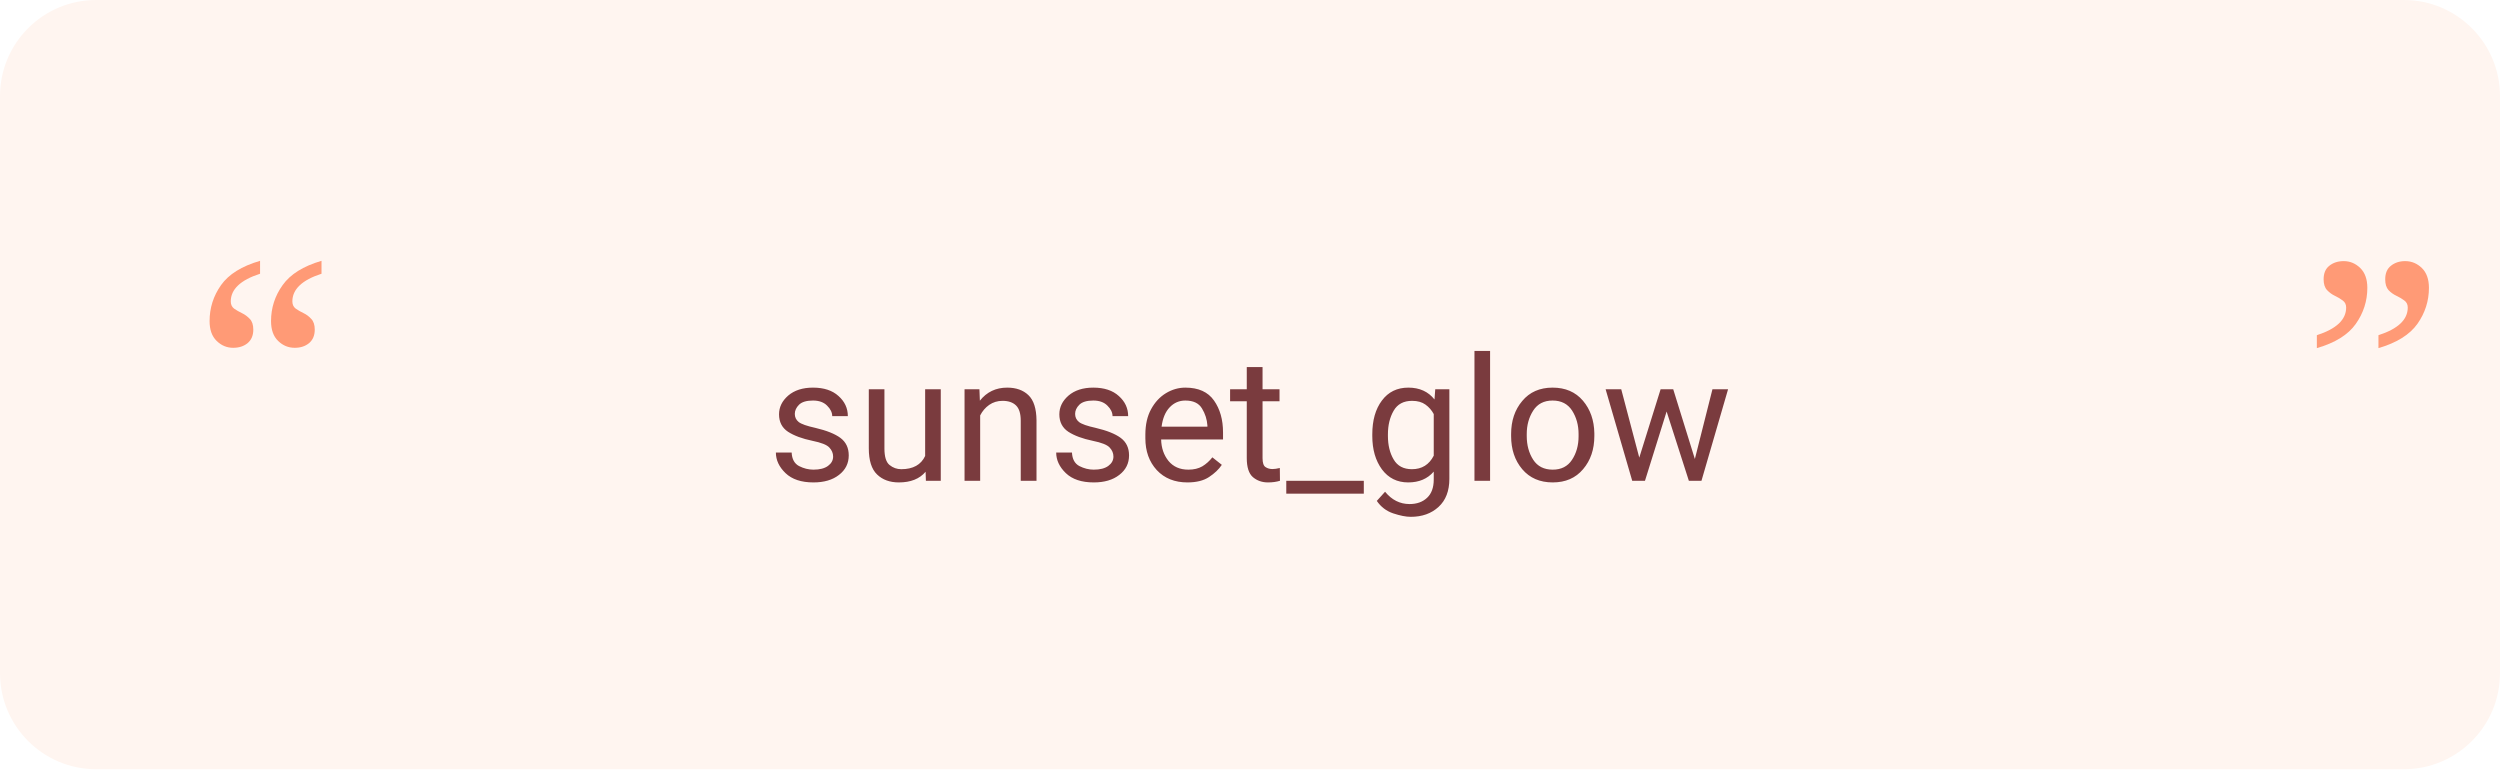
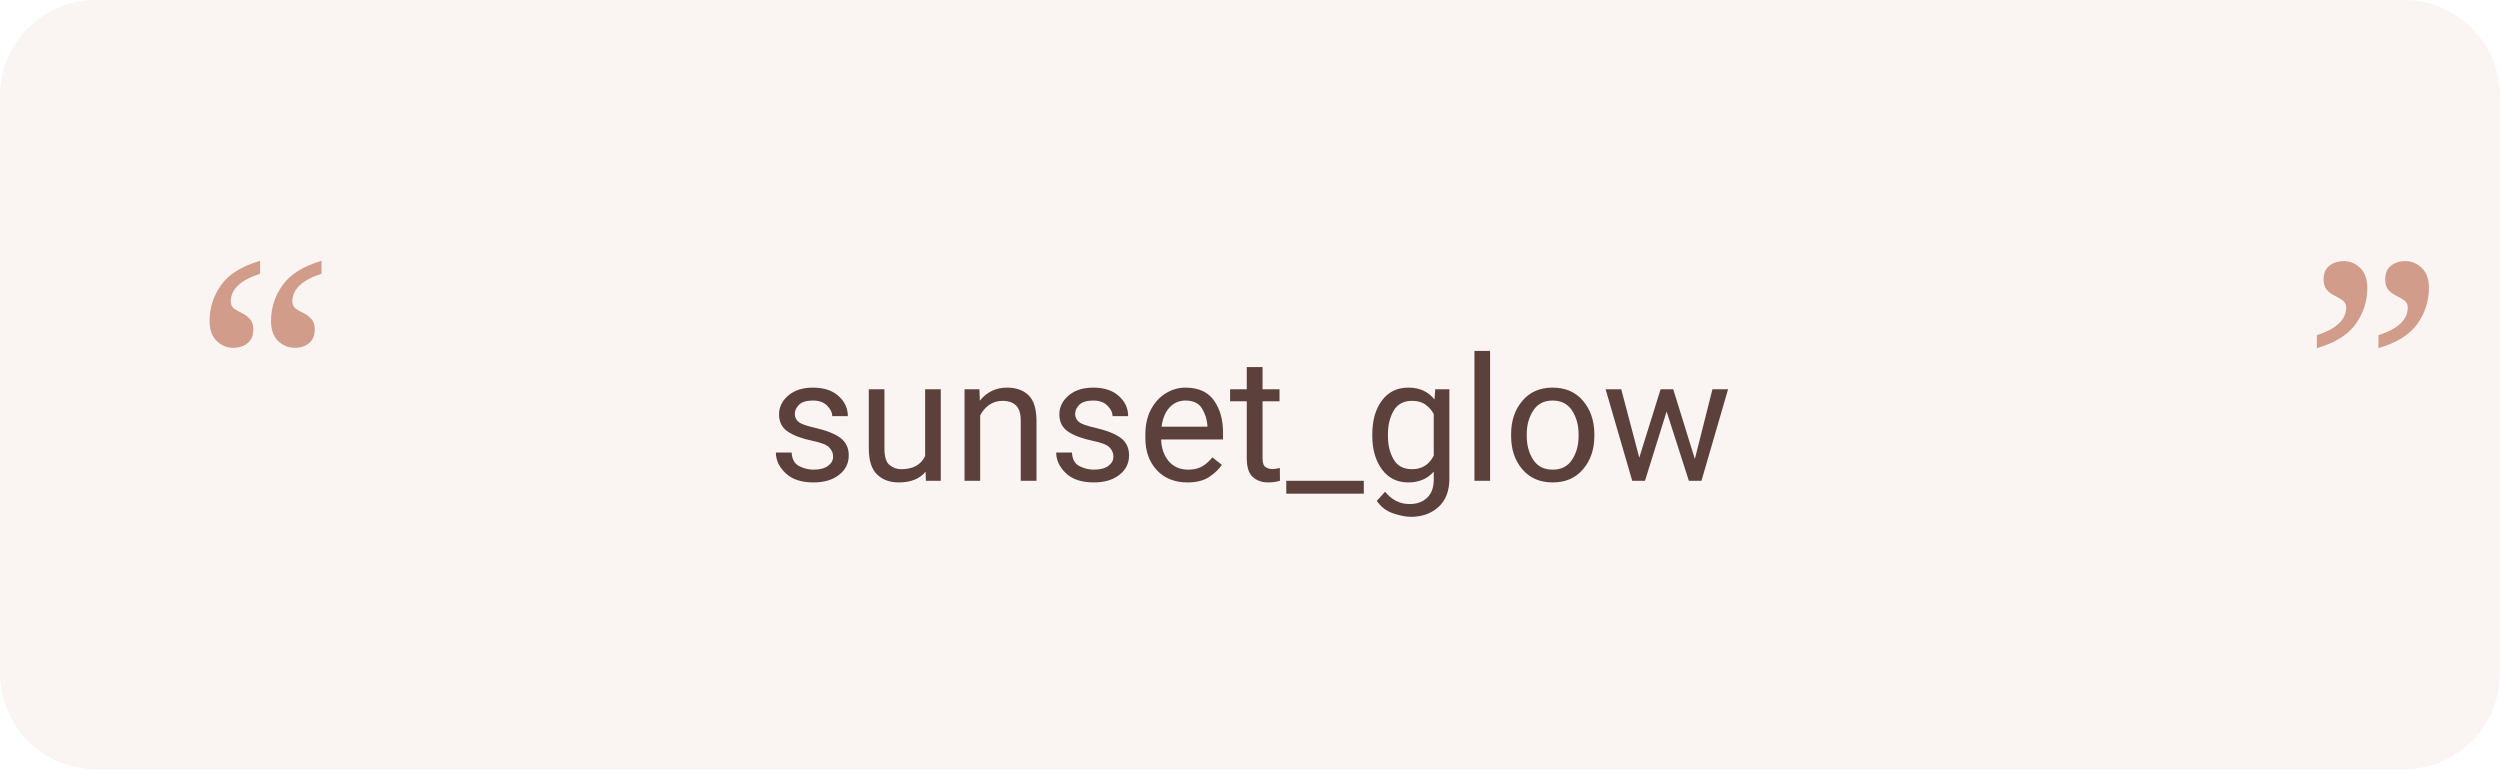
<svg xmlns="http://www.w3.org/2000/svg" width="260" height="80">
-   <rect width="260" height="80" rx="10" fill="#FFF5F0" />
-   <text x="20" y="50" fill="#FF9A76" font-family="Georgia" font-size="32">“</text>
-   <text x="130" y="50" text-anchor="middle" font-family="Segoe UI, Roboto, Helvetica, Arial, sans-serif" font-size="18" fill="#7A3B3E">sunset_glow</text>
-   <text x="240" y="50" fill="#FF9A76" font-family="Georgia" font-size="32">”</text>
+   <rect width="260" height="80" rx="10" fill="#FAF4F2" />
+   <text x="20" y="50" fill="#D19C8A" font-family="Georgia" font-size="32">“</text>
+   <text x="130" y="50" text-anchor="middle" font-family="Segoe UI, Roboto, Helvetica, Arial, sans-serif" font-size="18" fill="#5C403B">sunset_glow</text>
+   <text x="240" y="50" fill="#D19C8A" font-family="Georgia" font-size="32">”</text>
</svg>
